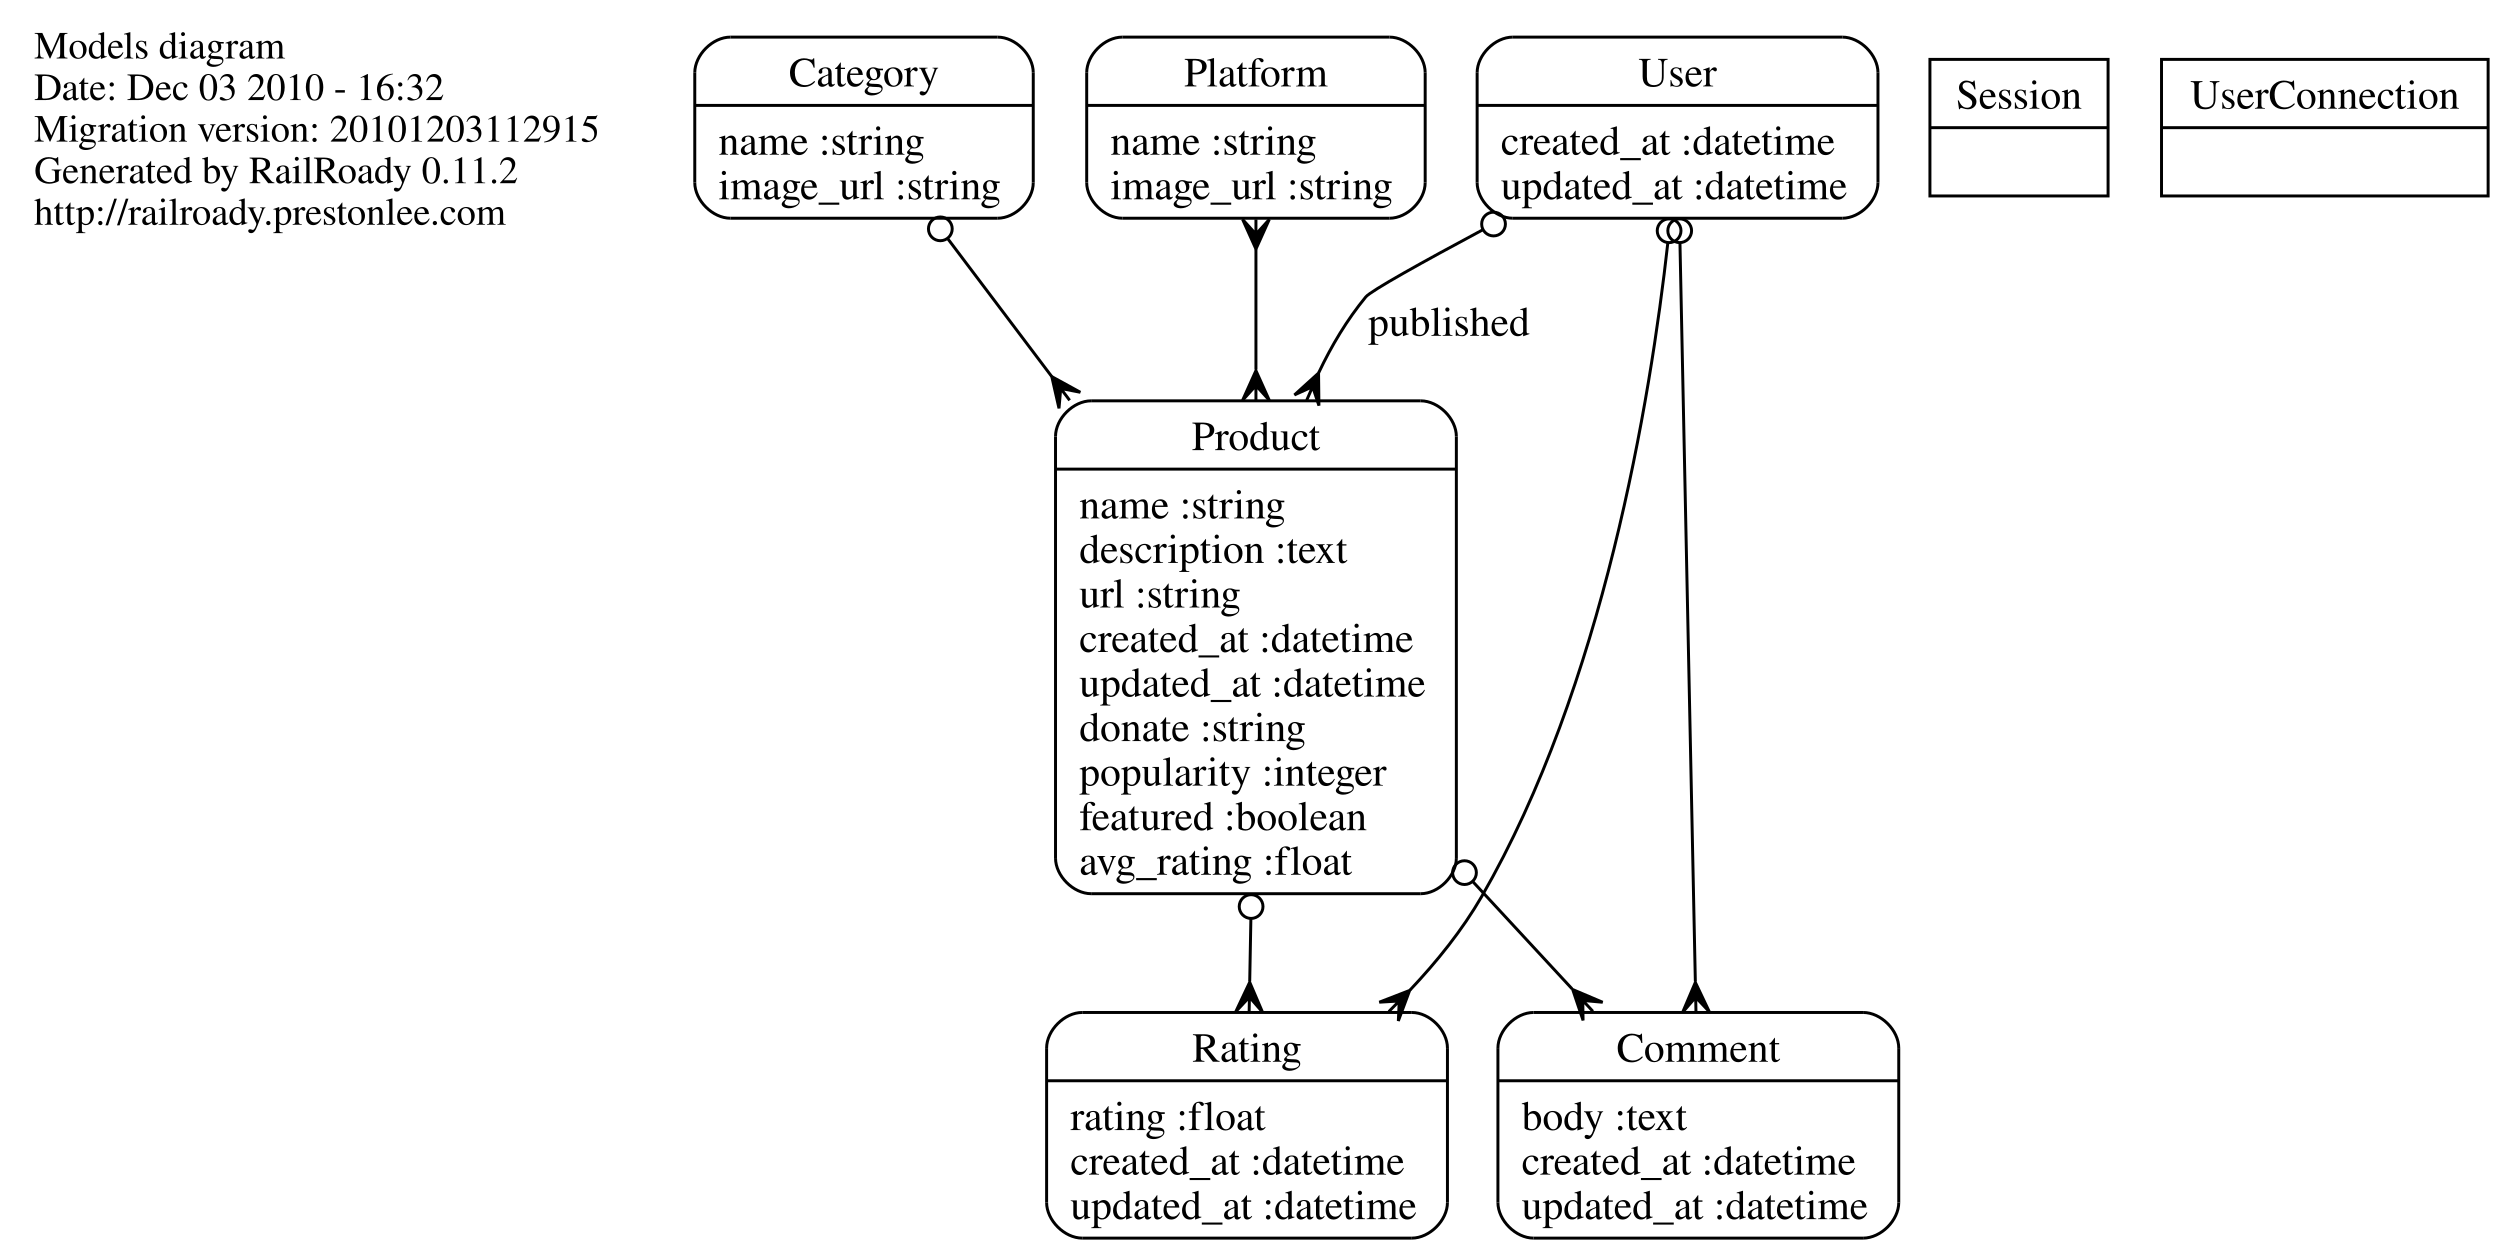
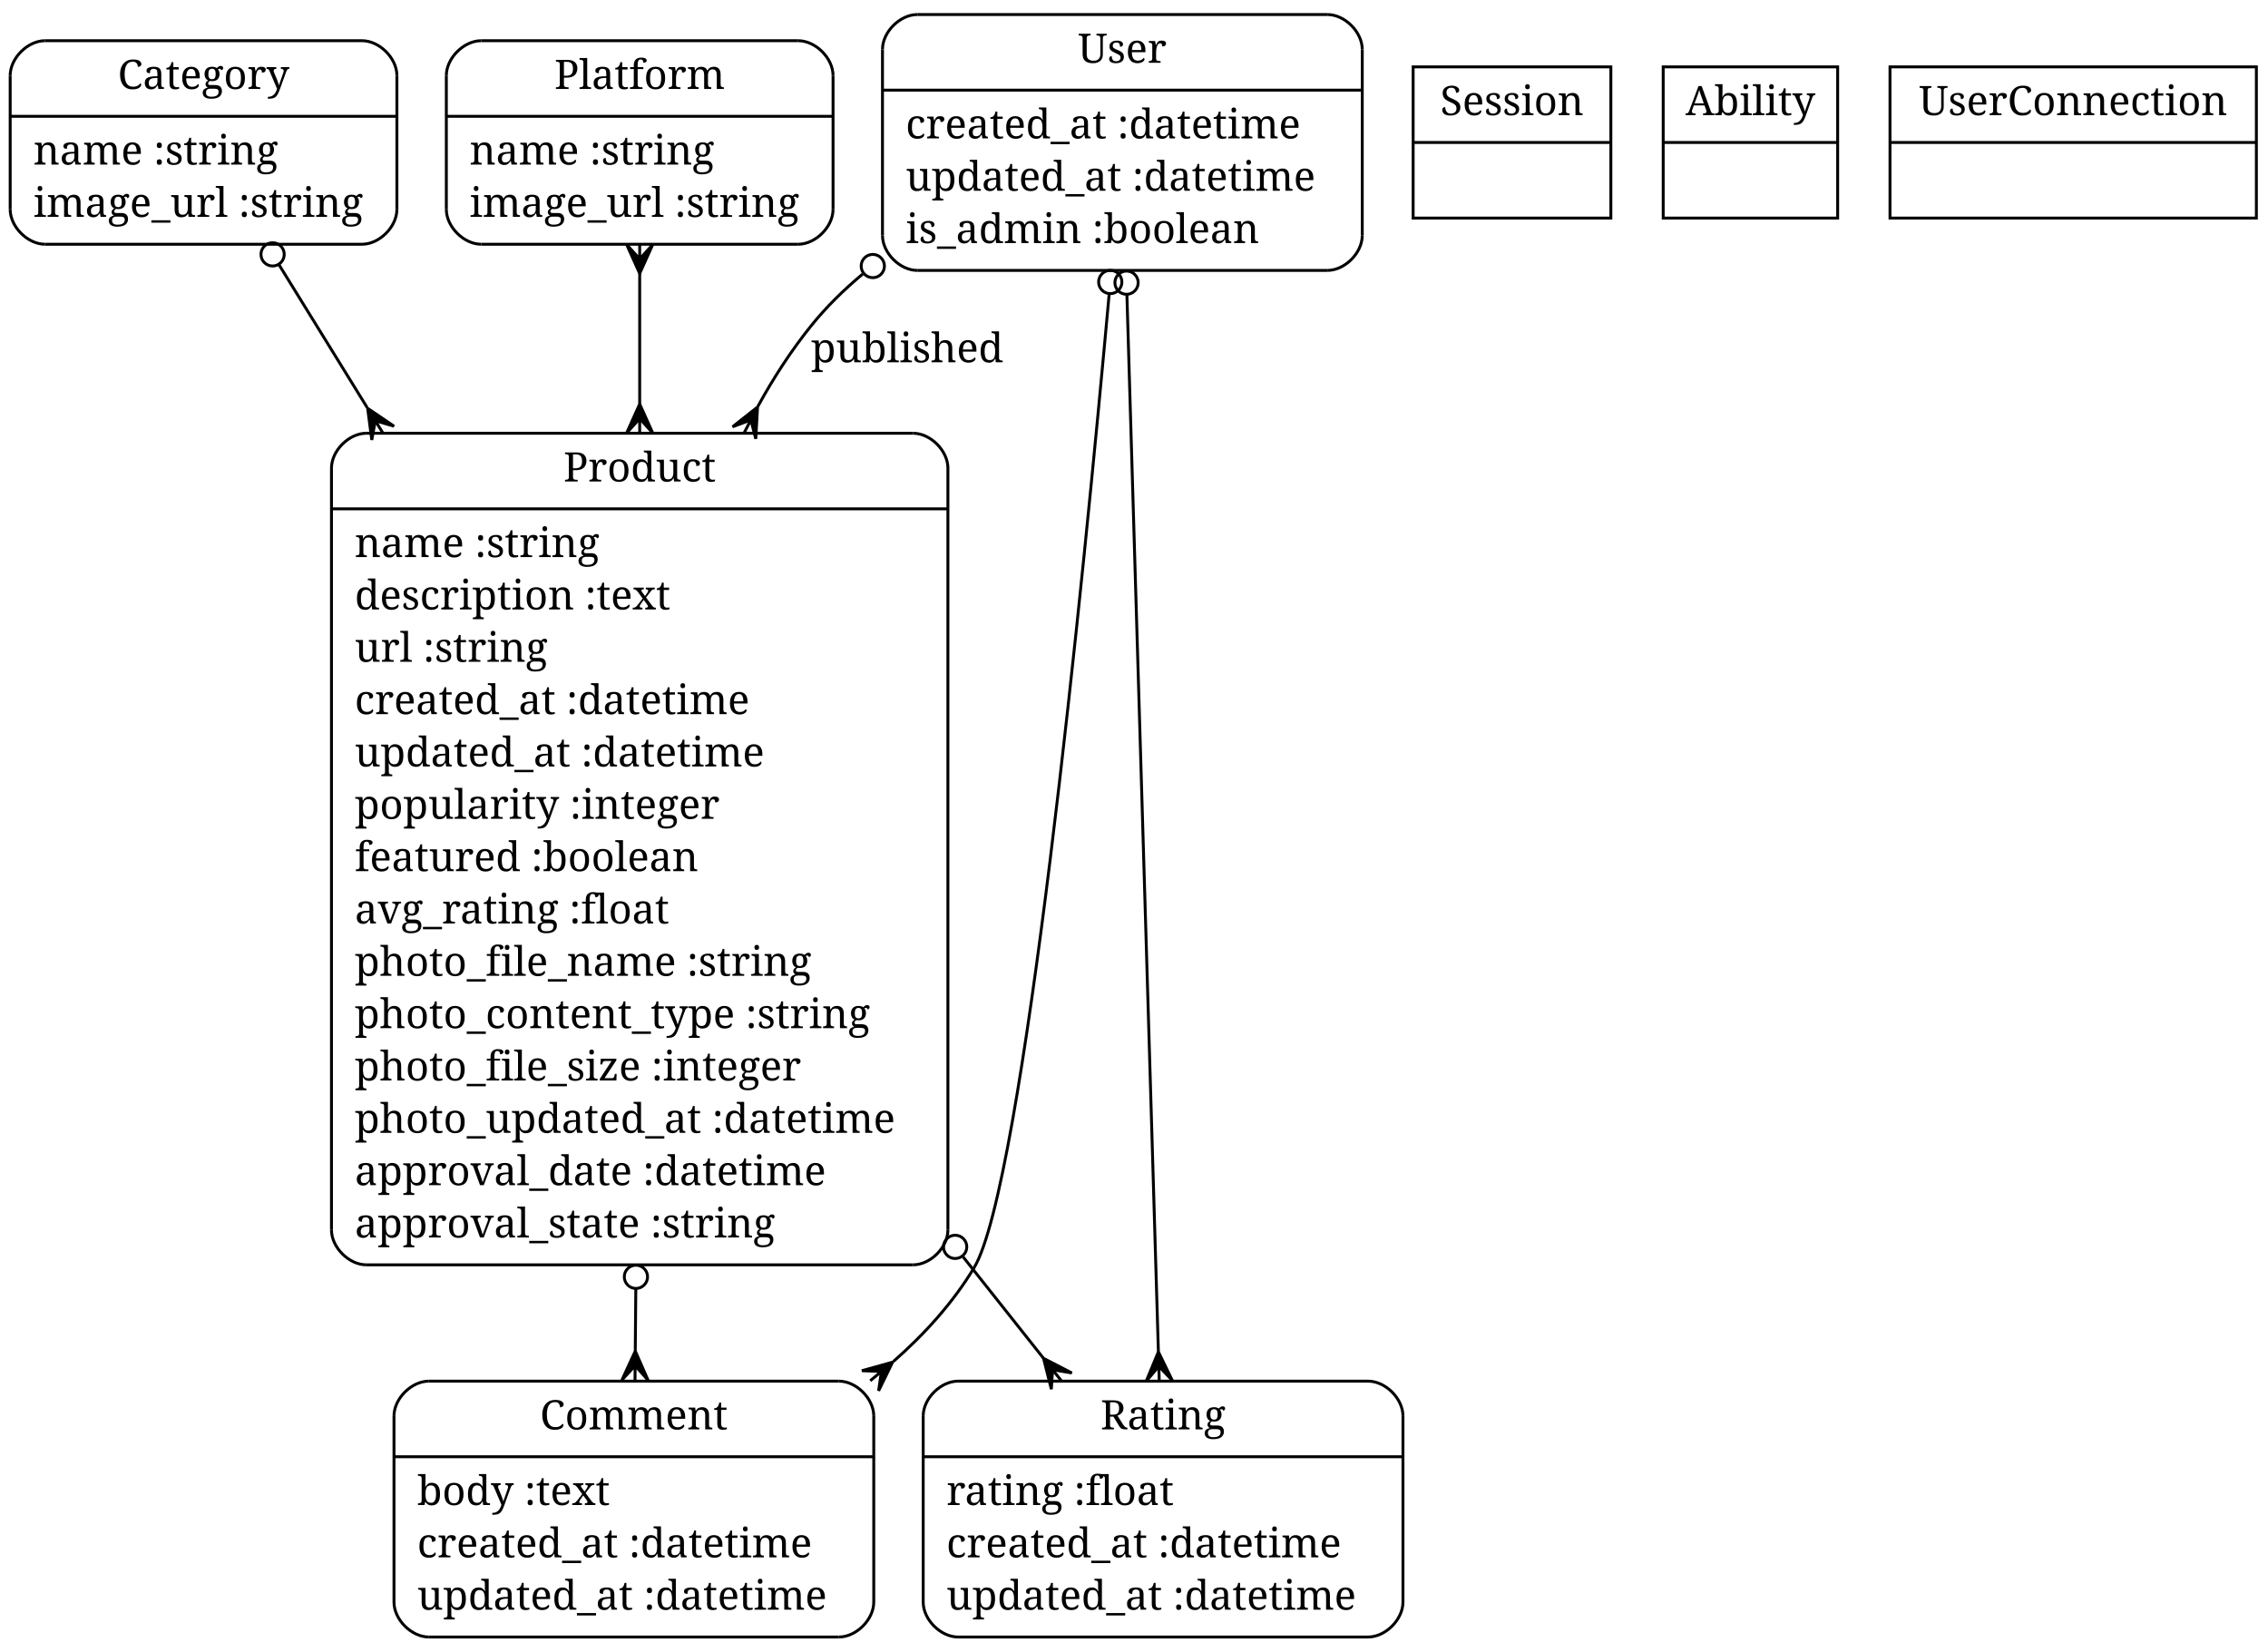
- <svg xmlns="http://www.w3.org/2000/svg" width="842pt" height="422pt" viewBox="0.00 0.00 842.00 422.00">
-   <g id="graph1" class="graph" transform="scale(1 1) rotate(0) translate(4 418)">
-     <polygon fill="white" stroke="white" points="-4,5 -4,-418 839,-418 839,5 -4,5" />
+ <svg xmlns="http://www.w3.org/2000/svg" width="780pt" height="568pt" viewBox="0.00 0.00 780.00 568.00">
+   <g id="graph1" class="graph" transform="scale(1 1) rotate(0) translate(4 564)">
+     <polygon fill="white" stroke="white" points="-4,5 -4,-564 777,-564 777,5 -4,5" />
    <g id="node1" class="node">
-       <text text-anchor="start" x="7.5" y="-398.3" font-family="Times,serif" font-size="13.00">Models diagram</text>
-       <text text-anchor="start" x="7.5" y="-384.3" font-family="Times,serif" font-size="13.00">Date: Dec 03 2010 - 16:32</text>
-       <text text-anchor="start" x="7.5" y="-370.3" font-family="Times,serif" font-size="13.00">Migration version: 20101203112915</text>
-       <text text-anchor="start" x="7.5" y="-356.3" font-family="Times,serif" font-size="13.00">Generated by RailRoady 0.11.2</text>
-       <text text-anchor="start" x="7.5" y="-342.3" font-family="Times,serif" font-size="13.00">http://railroady.prestonlee.com</text>
+       <polyline fill="none" stroke="black" points="11.5,-480 120.5,-480 " />
+       <path fill="none" stroke="black" d="M120.5,-480C126.5,-480 132.5,-486 132.5,-492" />
+       <polyline fill="none" stroke="black" points="132.5,-492 132.5,-538 " />
+       <path fill="none" stroke="black" d="M132.5,-538C132.5,-544 126.5,-550 120.5,-550" />
+       <polyline fill="none" stroke="black" points="120.5,-550 11.5,-550 " />
+       <path fill="none" stroke="black" d="M11.5,-550C5.5,-550 -0.5,-544 -0.5,-538" />
+       <polyline fill="none" stroke="black" points="-0.5,-538 -0.5,-492 " />
+       <path fill="none" stroke="black" d="M-0.5,-492C-0.5,-486 5.5,-480 11.5,-480" />
+       <text text-anchor="middle" x="66" y="-533.4" font-family="Times Roman,serif" font-size="14.00">Category</text>
+       <polyline fill="none" stroke="black" points="-0.5,-524 132.5,-524 " />
+       <text text-anchor="start" x="7.5" y="-507.4" font-family="Times Roman,serif" font-size="14.00">name :string</text>
+       <text text-anchor="start" x="7.5" y="-489.4" font-family="Times Roman,serif" font-size="14.00">image_url :string</text>
+     </g>
+     <g id="node9" class="node">
+       <polyline fill="none" stroke="black" points="122,-129 310,-129 " />
+       <path fill="none" stroke="black" d="M310,-129C316,-129 322,-135 322,-141" />
+       <polyline fill="none" stroke="black" points="322,-141 322,-403 " />
+       <path fill="none" stroke="black" d="M322,-403C322,-409 316,-415 310,-415" />
+       <polyline fill="none" stroke="black" points="310,-415 122,-415 " />
+       <path fill="none" stroke="black" d="M122,-415C116,-415 110,-409 110,-403" />
+       <polyline fill="none" stroke="black" points="110,-403 110,-141 " />
+       <path fill="none" stroke="black" d="M110,-141C110,-135 116,-129 122,-129" />
+       <text text-anchor="middle" x="216" y="-398.4" font-family="Times Roman,serif" font-size="14.00">Product</text>
+       <polyline fill="none" stroke="black" points="110,-389 322,-389 " />
+       <text text-anchor="start" x="118" y="-372.4" font-family="Times Roman,serif" font-size="14.00">name :string</text>
+       <text text-anchor="start" x="118" y="-354.4" font-family="Times Roman,serif" font-size="14.00">description :text</text>
+       <text text-anchor="start" x="118" y="-336.4" font-family="Times Roman,serif" font-size="14.00">url :string</text>
+       <text text-anchor="start" x="118" y="-318.4" font-family="Times Roman,serif" font-size="14.00">created_at :datetime</text>
+       <text text-anchor="start" x="118" y="-300.4" font-family="Times Roman,serif" font-size="14.00">updated_at :datetime</text>
+       <text text-anchor="start" x="118" y="-282.4" font-family="Times Roman,serif" font-size="14.00">popularity :integer</text>
+       <text text-anchor="start" x="118" y="-264.4" font-family="Times Roman,serif" font-size="14.00">featured :boolean</text>
+       <text text-anchor="start" x="118" y="-246.4" font-family="Times Roman,serif" font-size="14.00">avg_rating :float</text>
+       <text text-anchor="start" x="118" y="-228.4" font-family="Times Roman,serif" font-size="14.00">photo_file_name :string</text>
+       <text text-anchor="start" x="118" y="-210.4" font-family="Times Roman,serif" font-size="14.00">photo_content_type :string</text>
+       <text text-anchor="start" x="118" y="-192.4" font-family="Times Roman,serif" font-size="14.00">photo_file_size :integer</text>
+       <text text-anchor="start" x="118" y="-174.4" font-family="Times Roman,serif" font-size="14.00">photo_updated_at :datetime</text>
+       <text text-anchor="start" x="118" y="-156.4" font-family="Times Roman,serif" font-size="14.00">approval_date :datetime</text>
+       <text text-anchor="start" x="118" y="-138.4" font-family="Times Roman,serif" font-size="14.00">approval_state :string</text>
+     </g>
+     <g id="edge2" class="edge">
+       <path fill="none" stroke="black" d="M91.918,-473.014C100.751,-458.703 111.205,-441.768 122.237,-423.896" />
+       <ellipse fill="none" stroke="black" cx="89.752" cy="-476.521" rx="4" ry="4" />
+       <polygon fill="black" stroke="black" points="122.442,-423.563 131.524,-417.418 125.069,-419.309 127.695,-415.054 127.695,-415.054 127.695,-415.054 125.069,-419.309 123.866,-412.69 122.442,-423.563 122.442,-423.563" />
    </g>
    <g id="node2" class="node">
-       <polyline fill="none" stroke="black" points="242,-344.5 332,-344.5 " />
-       <path fill="none" stroke="black" d="M332,-344.5C338,-344.5 344,-350.5 344,-356.5" />
-       <polyline fill="none" stroke="black" points="344,-356.5 344,-393.5 " />
-       <path fill="none" stroke="black" d="M344,-393.5C344,-399.5 338,-405.5 332,-405.5" />
-       <polyline fill="none" stroke="black" points="332,-405.5 242,-405.5 " />
-       <path fill="none" stroke="black" d="M242,-405.5C236,-405.5 230,-399.5 230,-393.5" />
-       <polyline fill="none" stroke="black" points="230,-393.5 230,-356.5 " />
-       <path fill="none" stroke="black" d="M230,-356.5C230,-350.5 236,-344.5 242,-344.5" />
-       <text text-anchor="middle" x="287" y="-388.9" font-family="Times,serif" font-size="14.00">Category</text>
-       <polyline fill="none" stroke="black" points="230,-382.5 344,-382.5 " />
-       <text text-anchor="start" x="238" y="-365.9" font-family="Times,serif" font-size="14.00">name :string</text>
-       <text text-anchor="start" x="238" y="-350.9" font-family="Times,serif" font-size="14.00">image_url :string</text>
+       <polygon fill="none" stroke="black" points="482,-489 482,-541 550,-541 550,-489 482,-489" />
+       <text text-anchor="middle" x="516" y="-524.4" font-family="Times Roman,serif" font-size="14.00">Session</text>
+       <polyline fill="none" stroke="black" points="482,-515 550,-515 " />
+       <text text-anchor="middle" x="516" y="-498.4" font-family="Times Roman,serif" font-size="14.00"> </text>
+     </g>
+     <g id="node3" class="node">
+       <polygon fill="none" stroke="black" points="568,-489 568,-541 628,-541 628,-489 568,-489" />
+       <text text-anchor="middle" x="598" y="-524.4" font-family="Times Roman,serif" font-size="14.00">Ability</text>
+       <polyline fill="none" stroke="black" points="568,-515 628,-515 " />
+       <text text-anchor="middle" x="598" y="-498.4" font-family="Times Roman,serif" font-size="14.00"> </text>
+     </g>
+     <g id="node4" class="node">
+       <polyline fill="none" stroke="black" points="161.5,-480 270.5,-480 " />
+       <path fill="none" stroke="black" d="M270.5,-480C276.5,-480 282.5,-486 282.5,-492" />
+       <polyline fill="none" stroke="black" points="282.5,-492 282.5,-538 " />
+       <path fill="none" stroke="black" d="M282.5,-538C282.5,-544 276.5,-550 270.5,-550" />
+       <polyline fill="none" stroke="black" points="270.5,-550 161.5,-550 " />
+       <path fill="none" stroke="black" d="M161.5,-550C155.5,-550 149.5,-544 149.5,-538" />
+       <polyline fill="none" stroke="black" points="149.5,-538 149.5,-492 " />
+       <path fill="none" stroke="black" d="M149.5,-492C149.5,-486 155.5,-480 161.5,-480" />
+       <text text-anchor="middle" x="216" y="-533.4" font-family="Times Roman,serif" font-size="14.00">Platform</text>
+       <polyline fill="none" stroke="black" points="149.5,-524 282.5,-524 " />
+       <text text-anchor="start" x="157.5" y="-507.4" font-family="Times Roman,serif" font-size="14.00">name :string</text>
+       <text text-anchor="start" x="157.5" y="-489.4" font-family="Times Roman,serif" font-size="14.00">image_url :string</text>
+     </g>
+     <g id="edge4" class="edge">
+       <path fill="none" stroke="black" d="M216,-469.85C216,-456.585 216,-441.279 216,-425.174" />
+       <polygon fill="black" stroke="black" points="216,-469.925 211.5,-479.925 216,-474.925 216,-479.925 216,-479.925 216,-479.925 216,-474.925 220.5,-479.925 216,-469.925 216,-469.925" />
+       <polygon fill="black" stroke="black" points="216,-425.054 220.5,-415.054 216,-420.054 216,-415.054 216,-415.054 216,-415.054 216,-420.054 211.5,-415.054 216,-425.054 216,-425.054" />
    </g>
    <g id="node5" class="node">
-       <polyline fill="none" stroke="black" points="363.5,-117 474.5,-117 " />
-       <path fill="none" stroke="black" d="M474.5,-117C480.5,-117 486.5,-123 486.5,-129" />
-       <polyline fill="none" stroke="black" points="486.5,-129 486.5,-271 " />
-       <path fill="none" stroke="black" d="M486.5,-271C486.5,-277 480.5,-283 474.5,-283" />
-       <polyline fill="none" stroke="black" points="474.5,-283 363.5,-283 " />
-       <path fill="none" stroke="black" d="M363.5,-283C357.5,-283 351.5,-277 351.5,-271" />
-       <polyline fill="none" stroke="black" points="351.5,-271 351.5,-129 " />
-       <path fill="none" stroke="black" d="M351.5,-129C351.5,-123 357.5,-117 363.5,-117" />
-       <text text-anchor="middle" x="419" y="-266.4" font-family="Times,serif" font-size="14.00">Product</text>
-       <polyline fill="none" stroke="black" points="351.5,-260 486.5,-260 " />
-       <text text-anchor="start" x="359.5" y="-243.4" font-family="Times,serif" font-size="14.00">name :string</text>
-       <text text-anchor="start" x="359.5" y="-228.4" font-family="Times,serif" font-size="14.00">description :text</text>
-       <text text-anchor="start" x="359.5" y="-213.4" font-family="Times,serif" font-size="14.00">url :string</text>
-       <text text-anchor="start" x="359.5" y="-198.4" font-family="Times,serif" font-size="14.00">created_at :datetime</text>
-       <text text-anchor="start" x="359.5" y="-183.4" font-family="Times,serif" font-size="14.00">updated_at :datetime</text>
-       <text text-anchor="start" x="359.5" y="-168.4" font-family="Times,serif" font-size="14.00">donate :string</text>
-       <text text-anchor="start" x="359.5" y="-153.4" font-family="Times,serif" font-size="14.00">popularity :integer</text>
-       <text text-anchor="start" x="359.5" y="-138.4" font-family="Times,serif" font-size="14.00">featured :boolean</text>
-       <text text-anchor="start" x="359.5" y="-123.4" font-family="Times,serif" font-size="14.00">avg_rating :float</text>
+       <polyline fill="none" stroke="black" points="325.5,-1 466.5,-1 " />
+       <path fill="none" stroke="black" d="M466.5,-1C472.5,-1 478.5,-7 478.5,-13" />
+       <polyline fill="none" stroke="black" points="478.5,-13 478.5,-77 " />
+       <path fill="none" stroke="black" d="M478.5,-77C478.5,-83 472.5,-89 466.5,-89" />
+       <polyline fill="none" stroke="black" points="466.5,-89 325.5,-89 " />
+       <path fill="none" stroke="black" d="M325.5,-89C319.5,-89 313.5,-83 313.5,-77" />
+       <polyline fill="none" stroke="black" points="313.5,-77 313.5,-13 " />
+       <path fill="none" stroke="black" d="M313.5,-13C313.5,-7 319.5,-1 325.5,-1" />
+       <text text-anchor="middle" x="396" y="-72.4" font-family="Times Roman,serif" font-size="14.00">Rating</text>
+       <polyline fill="none" stroke="black" points="313.5,-63 478.5,-63 " />
+       <text text-anchor="start" x="321.5" y="-46.4" font-family="Times Roman,serif" font-size="14.00">rating :float</text>
+       <text text-anchor="start" x="321.5" y="-28.4" font-family="Times Roman,serif" font-size="14.00">created_at :datetime</text>
+       <text text-anchor="start" x="321.5" y="-10.4" font-family="Times Roman,serif" font-size="14.00">updated_at :datetime</text>
    </g>
-     <g id="edge2" class="edge">
-       <path fill="none" stroke="black" d="M315.295,-337.488C325.645,-323.766 337.858,-307.575 350.201,-291.211" />
-       <ellipse fill="none" stroke="black" cx="312.704" cy="-340.923" rx="4" ry="4" />
-       <polygon fill="black" stroke="black" points="350.241,-291.157 359.856,-285.884 353.252,-287.165 356.263,-283.174 356.263,-283.174 356.263,-283.174 353.252,-287.165 352.671,-280.464 350.241,-291.157 350.241,-291.157" />
+     <g id="node6" class="node">
+       <polyline fill="none" stroke="black" points="311.5,-471 452.5,-471 " />
+       <path fill="none" stroke="black" d="M452.5,-471C458.5,-471 464.5,-477 464.5,-483" />
+       <polyline fill="none" stroke="black" points="464.5,-483 464.5,-547 " />
+       <path fill="none" stroke="black" d="M464.5,-547C464.5,-553 458.5,-559 452.5,-559" />
+       <polyline fill="none" stroke="black" points="452.5,-559 311.5,-559 " />
+       <path fill="none" stroke="black" d="M311.5,-559C305.5,-559 299.5,-553 299.5,-547" />
+       <polyline fill="none" stroke="black" points="299.5,-547 299.5,-483 " />
+       <path fill="none" stroke="black" d="M299.5,-483C299.5,-477 305.5,-471 311.5,-471" />
+       <text text-anchor="middle" x="382" y="-542.4" font-family="Times Roman,serif" font-size="14.00">User</text>
+       <polyline fill="none" stroke="black" points="299.5,-533 464.5,-533 " />
+       <text text-anchor="start" x="307.5" y="-516.4" font-family="Times Roman,serif" font-size="14.00">created_at :datetime</text>
+       <text text-anchor="start" x="307.5" y="-498.4" font-family="Times Roman,serif" font-size="14.00">updated_at :datetime</text>
+       <text text-anchor="start" x="307.5" y="-480.4" font-family="Times Roman,serif" font-size="14.00">is_admin :boolean</text>
    </g>
-     <g id="node3" class="node">
-       <polyline fill="none" stroke="black" points="512.5,-1 623.5,-1 " />
-       <path fill="none" stroke="black" d="M623.5,-1C629.5,-1 635.5,-7 635.5,-13" />
-       <polyline fill="none" stroke="black" points="635.5,-13 635.5,-65 " />
-       <path fill="none" stroke="black" d="M635.5,-65C635.5,-71 629.5,-77 623.5,-77" />
-       <polyline fill="none" stroke="black" points="623.5,-77 512.5,-77 " />
-       <path fill="none" stroke="black" d="M512.5,-77C506.5,-77 500.5,-71 500.5,-65" />
-       <polyline fill="none" stroke="black" points="500.5,-65 500.5,-13 " />
-       <path fill="none" stroke="black" d="M500.5,-13C500.5,-7 506.5,-1 512.5,-1" />
-       <text text-anchor="middle" x="568" y="-60.4" font-family="Times,serif" font-size="14.00">Comment</text>
-       <polyline fill="none" stroke="black" points="500.5,-54 635.5,-54 " />
-       <text text-anchor="start" x="508.5" y="-37.4" font-family="Times,serif" font-size="14.00">body :text</text>
-       <text text-anchor="start" x="508.5" y="-22.4" font-family="Times,serif" font-size="14.00">created_at :datetime</text>
-       <text text-anchor="start" x="508.5" y="-7.4" font-family="Times,serif" font-size="14.00">updated_at :datetime</text>
+     <g id="edge6" class="edge">
+       <path fill="none" stroke="black" d="M383.56,-462.616C386.236,-372.79 391.673,-190.273 394.385,-99.209" />
+       <ellipse fill="none" stroke="black" cx="383.436" cy="-466.785" rx="4" ry="4" />
+       <polygon fill="black" stroke="black" points="394.389,-99.094 399.184,-89.232 394.538,-94.096 394.686,-89.098 394.686,-89.098 394.686,-89.098 394.538,-94.096 390.188,-88.964 394.389,-99.094 394.389,-99.094" />
    </g>
-     <g id="node4" class="node">
-       <polyline fill="none" stroke="black" points="374,-344.5 464,-344.5 " />
-       <path fill="none" stroke="black" d="M464,-344.5C470,-344.5 476,-350.5 476,-356.5" />
-       <polyline fill="none" stroke="black" points="476,-356.5 476,-393.5 " />
-       <path fill="none" stroke="black" d="M476,-393.5C476,-399.5 470,-405.5 464,-405.5" />
-       <polyline fill="none" stroke="black" points="464,-405.5 374,-405.5 " />
-       <path fill="none" stroke="black" d="M374,-405.5C368,-405.5 362,-399.5 362,-393.5" />
-       <polyline fill="none" stroke="black" points="362,-393.5 362,-356.5 " />
-       <path fill="none" stroke="black" d="M362,-356.5C362,-350.5 368,-344.5 374,-344.5" />
-       <text text-anchor="middle" x="419" y="-388.9" font-family="Times,serif" font-size="14.00">Platform</text>
-       <polyline fill="none" stroke="black" points="362,-382.5 476,-382.5 " />
-       <text text-anchor="start" x="370" y="-365.9" font-family="Times,serif" font-size="14.00">name :string</text>
-       <text text-anchor="start" x="370" y="-350.9" font-family="Times,serif" font-size="14.00">image_url :string</text>
+     <g id="node8" class="node">
+       <polyline fill="none" stroke="black" points="143.5,-1 284.5,-1 " />
+       <path fill="none" stroke="black" d="M284.5,-1C290.5,-1 296.5,-7 296.5,-13" />
+       <polyline fill="none" stroke="black" points="296.5,-13 296.5,-77 " />
+       <path fill="none" stroke="black" d="M296.5,-77C296.5,-83 290.5,-89 284.5,-89" />
+       <polyline fill="none" stroke="black" points="284.5,-89 143.5,-89 " />
+       <path fill="none" stroke="black" d="M143.5,-89C137.5,-89 131.5,-83 131.5,-77" />
+       <polyline fill="none" stroke="black" points="131.5,-77 131.5,-13 " />
+       <path fill="none" stroke="black" d="M131.5,-13C131.5,-7 137.5,-1 143.5,-1" />
+       <text text-anchor="middle" x="214" y="-72.4" font-family="Times Roman,serif" font-size="14.00">Comment</text>
+       <polyline fill="none" stroke="black" points="131.5,-63 296.5,-63 " />
+       <text text-anchor="start" x="139.5" y="-46.4" font-family="Times Roman,serif" font-size="14.00">body :text</text>
+       <text text-anchor="start" x="139.5" y="-28.4" font-family="Times Roman,serif" font-size="14.00">created_at :datetime</text>
+       <text text-anchor="start" x="139.5" y="-10.4" font-family="Times Roman,serif" font-size="14.00">updated_at :datetime</text>
    </g>
-     <g id="edge4" class="edge">
-       <path fill="none" stroke="black" d="M419,-334.017C419,-321.742 419,-307.746 419,-293.537" />
-       <polygon fill="black" stroke="black" points="419,-334.116 414.5,-344.116 419,-339.116 419,-344.116 419,-344.116 419,-344.116 419,-339.116 423.5,-344.116 419,-334.116 419,-334.116" />
-       <polygon fill="black" stroke="black" points="419,-293.174 423.5,-283.174 419,-288.174 419,-283.174 419,-283.174 419,-283.174 419,-288.174 414.5,-283.174 419,-293.174 419,-293.174" />
+     <g id="edge10" class="edge">
+       <path fill="none" stroke="black" d="M377.466,-462.919C368.516,-363.978 347.97,-156.157 331,-128 323.759,-115.985 314.039,-105.239 303.283,-95.786" />
+       <ellipse fill="none" stroke="black" cx="377.835" cy="-467.015" rx="4" ry="4" />
+       <polygon fill="black" stroke="black" points="302.974,-95.528 298.168,-85.672 299.132,-92.329 295.289,-89.131 295.289,-89.131 295.289,-89.131 299.132,-92.329 292.41,-92.589 302.974,-95.528 302.974,-95.528" />
    </g>
    <g id="edge8" class="edge">
-       <path fill="none" stroke="black" d="M492.114,-120.998C503.534,-108.658 514.998,-96.271 525.431,-84.997" />
-       <ellipse fill="none" stroke="black" cx="489.242" cy="-124.101" rx="4" ry="4" />
-       <polygon fill="black" stroke="black" points="525.684,-84.724 535.779,-80.441 529.08,-81.054 532.476,-77.385 532.476,-77.385 532.476,-77.385 529.08,-81.054 529.174,-74.328 525.684,-84.724 525.684,-84.724" />
-     </g>
-     <g id="node6" class="node">
-       <polyline fill="none" stroke="black" points="360.5,-1 471.5,-1 " />
-       <path fill="none" stroke="black" d="M471.5,-1C477.5,-1 483.5,-7 483.5,-13" />
-       <polyline fill="none" stroke="black" points="483.5,-13 483.5,-65 " />
-       <path fill="none" stroke="black" d="M483.5,-65C483.5,-71 477.5,-77 471.5,-77" />
-       <polyline fill="none" stroke="black" points="471.5,-77 360.5,-77 " />
-       <path fill="none" stroke="black" d="M360.5,-77C354.5,-77 348.5,-71 348.5,-65" />
-       <polyline fill="none" stroke="black" points="348.5,-65 348.5,-13 " />
-       <path fill="none" stroke="black" d="M348.5,-13C348.5,-7 354.5,-1 360.5,-1" />
-       <text text-anchor="middle" x="416" y="-60.4" font-family="Times,serif" font-size="14.00">Rating</text>
-       <polyline fill="none" stroke="black" points="348.5,-54 483.5,-54 " />
-       <text text-anchor="start" x="356.5" y="-37.4" font-family="Times,serif" font-size="14.00">rating :float</text>
-       <text text-anchor="start" x="356.5" y="-22.4" font-family="Times,serif" font-size="14.00">created_at :datetime</text>
-       <text text-anchor="start" x="356.5" y="-7.4" font-family="Times,serif" font-size="14.00">updated_at :datetime</text>
-     </g>
-     <g id="edge6" class="edge">
-       <path fill="none" stroke="black" d="M417.297,-108.603C417.162,-101.365 417.029,-94.247 416.904,-87.489" />
-       <ellipse fill="none" stroke="black" cx="417.373" cy="-112.671" rx="4" ry="4" />
-       <polygon fill="black" stroke="black" points="416.898,-87.198 421.211,-77.115 416.805,-82.198 416.712,-77.199 416.712,-77.199 416.712,-77.199 416.805,-82.198 412.213,-77.283 416.898,-87.198 416.898,-87.198" />
+       <path fill="none" stroke="black" d="M292.674,-469.741C286.184,-464.334 280.17,-458.423 275,-452 268.133,-443.468 262.054,-434.109 256.674,-424.283" />
+       <ellipse fill="none" stroke="black" cx="296.17" cy="-472.502" rx="4" ry="4" />
+       <polygon fill="black" stroke="black" points="256.534,-424.014 255.922,-413.066 254.231,-419.577 251.927,-415.139 251.927,-415.139 251.927,-415.139 254.231,-419.577 247.933,-417.212 256.534,-424.014 256.534,-424.014" />
+       <text text-anchor="middle" x="308" y="-439.4" font-family="Times Roman,serif" font-size="14.00">published</text>
    </g>
    <g id="node7" class="node">
-       <polygon fill="none" stroke="black" points="646,-352 646,-398 706,-398 706,-352 646,-352" />
-       <text text-anchor="middle" x="676" y="-381.4" font-family="Times,serif" font-size="14.00">Session</text>
-       <polyline fill="none" stroke="black" points="646,-375 706,-375 " />
-       <text text-anchor="middle" x="676" y="-358.4" font-family="Times,serif" font-size="14.00"> </text>
+       <polygon fill="none" stroke="black" points="646,-489 646,-541 772,-541 772,-489 646,-489" />
+       <text text-anchor="middle" x="709" y="-524.4" font-family="Times Roman,serif" font-size="14.00">UserConnection</text>
+       <polyline fill="none" stroke="black" points="646,-515 772,-515 " />
+       <text text-anchor="middle" x="709" y="-498.4" font-family="Times Roman,serif" font-size="14.00"> </text>
    </g>
-     <g id="node8" class="node">
-       <polyline fill="none" stroke="black" points="505.5,-344.5 616.5,-344.5 " />
-       <path fill="none" stroke="black" d="M616.5,-344.5C622.5,-344.5 628.5,-350.5 628.5,-356.5" />
-       <polyline fill="none" stroke="black" points="628.5,-356.5 628.5,-393.5 " />
-       <path fill="none" stroke="black" d="M628.5,-393.5C628.5,-399.5 622.5,-405.5 616.5,-405.5" />
-       <polyline fill="none" stroke="black" points="616.5,-405.5 505.5,-405.5 " />
-       <path fill="none" stroke="black" d="M505.5,-405.5C499.5,-405.5 493.5,-399.5 493.5,-393.5" />
-       <polyline fill="none" stroke="black" points="493.5,-393.5 493.5,-356.5 " />
-       <path fill="none" stroke="black" d="M493.5,-356.5C493.5,-350.5 499.5,-344.5 505.5,-344.5" />
-       <text text-anchor="middle" x="561" y="-388.9" font-family="Times,serif" font-size="14.00">User</text>
-       <polyline fill="none" stroke="black" points="493.5,-382.5 628.5,-382.5 " />
-       <text text-anchor="start" x="501.5" y="-365.9" font-family="Times,serif" font-size="14.00">created_at :datetime</text>
-       <text text-anchor="start" x="501.5" y="-350.9" font-family="Times,serif" font-size="14.00">updated_at :datetime</text>
+     <g id="edge12" class="edge">
+       <path fill="none" stroke="black" d="M327.246,-131.706C336.928,-119.496 346.263,-107.724 354.766,-97.001" />
+       <ellipse fill="none" stroke="black" cx="324.493" cy="-135.178" rx="4" ry="4" />
+       <polygon fill="black" stroke="black" points="354.884,-96.852 364.623,-91.812 357.991,-92.934 361.097,-89.016 361.097,-89.016 361.097,-89.016 357.991,-92.934 357.571,-86.22 354.884,-96.852 354.884,-96.852" />
    </g>
    <g id="edge14" class="edge">
-       <path fill="none" stroke="black" d="M561.814,-335.942C563.099,-274.272 565.594,-154.476 566.991,-87.428" />
-       <ellipse fill="none" stroke="black" cx="561.723" cy="-340.292" rx="4" ry="4" />
-       <polygon fill="black" stroke="black" points="566.997,-87.135 571.704,-77.231 567.101,-82.136 567.205,-77.137 567.205,-77.137 567.205,-77.137 567.101,-82.136 562.706,-77.043 566.997,-87.135 566.997,-87.135" />
-     </g>
-     <g id="edge12" class="edge">
-       <path fill="none" stroke="black" d="M495.32,-340.566C475.133,-329.751 457.702,-320.068 456,-318 449.707,-310.354 444.48,-301.633 440.14,-292.471" />
-       <ellipse fill="none" stroke="black" cx="499.025" cy="-342.544" rx="4" ry="4" />
-       <polygon fill="black" stroke="black" points="440.088,-292.353 440.213,-281.388 438.089,-287.77 436.089,-283.187 436.089,-283.187 436.089,-283.187 438.089,-287.77 431.965,-284.987 440.088,-292.353 440.088,-292.353" />
-       <text text-anchor="middle" x="484" y="-304.9" font-family="Times,serif" font-size="14.00">published</text>
-     </g>
-     <g id="edge10" class="edge">
-       <path fill="none" stroke="black" d="M557.717,-336.147C551.828,-283.22 535.982,-186.938 495,-116 488.511,-104.767 479.925,-94.088 470.806,-84.456" />
-       <ellipse fill="none" stroke="black" cx="558.156" cy="-340.281" rx="4" ry="4" />
-       <polygon fill="black" stroke="black" points="470.775,-84.424 466.96,-74.143 467.265,-80.863 463.755,-77.302 463.755,-77.302 463.755,-77.302 467.265,-80.863 460.55,-80.461 470.775,-84.424 470.775,-84.424" />
-     </g>
-     <g id="node9" class="node">
-       <polygon fill="none" stroke="black" points="724,-352 724,-398 834,-398 834,-352 724,-352" />
-       <text text-anchor="middle" x="779" y="-381.4" font-family="Times,serif" font-size="14.00">UserConnection</text>
-       <polyline fill="none" stroke="black" points="724,-375 834,-375 " />
-       <text text-anchor="middle" x="779" y="-358.4" font-family="Times,serif" font-size="14.00"> </text>
+       <path fill="none" stroke="black" d="M214.667,-120.664C214.602,-113.34 214.54,-106.253 214.481,-99.546" />
+       <ellipse fill="none" stroke="black" cx="214.704" cy="-124.882" rx="4" ry="4" />
+       <polygon fill="black" stroke="black" points="214.479,-99.34 218.89,-89.301 214.435,-94.34 214.391,-89.341 214.391,-89.341 214.391,-89.341 214.435,-94.34 209.891,-89.38 214.479,-99.34 214.479,-99.34" />
    </g>
  </g>
</svg>
